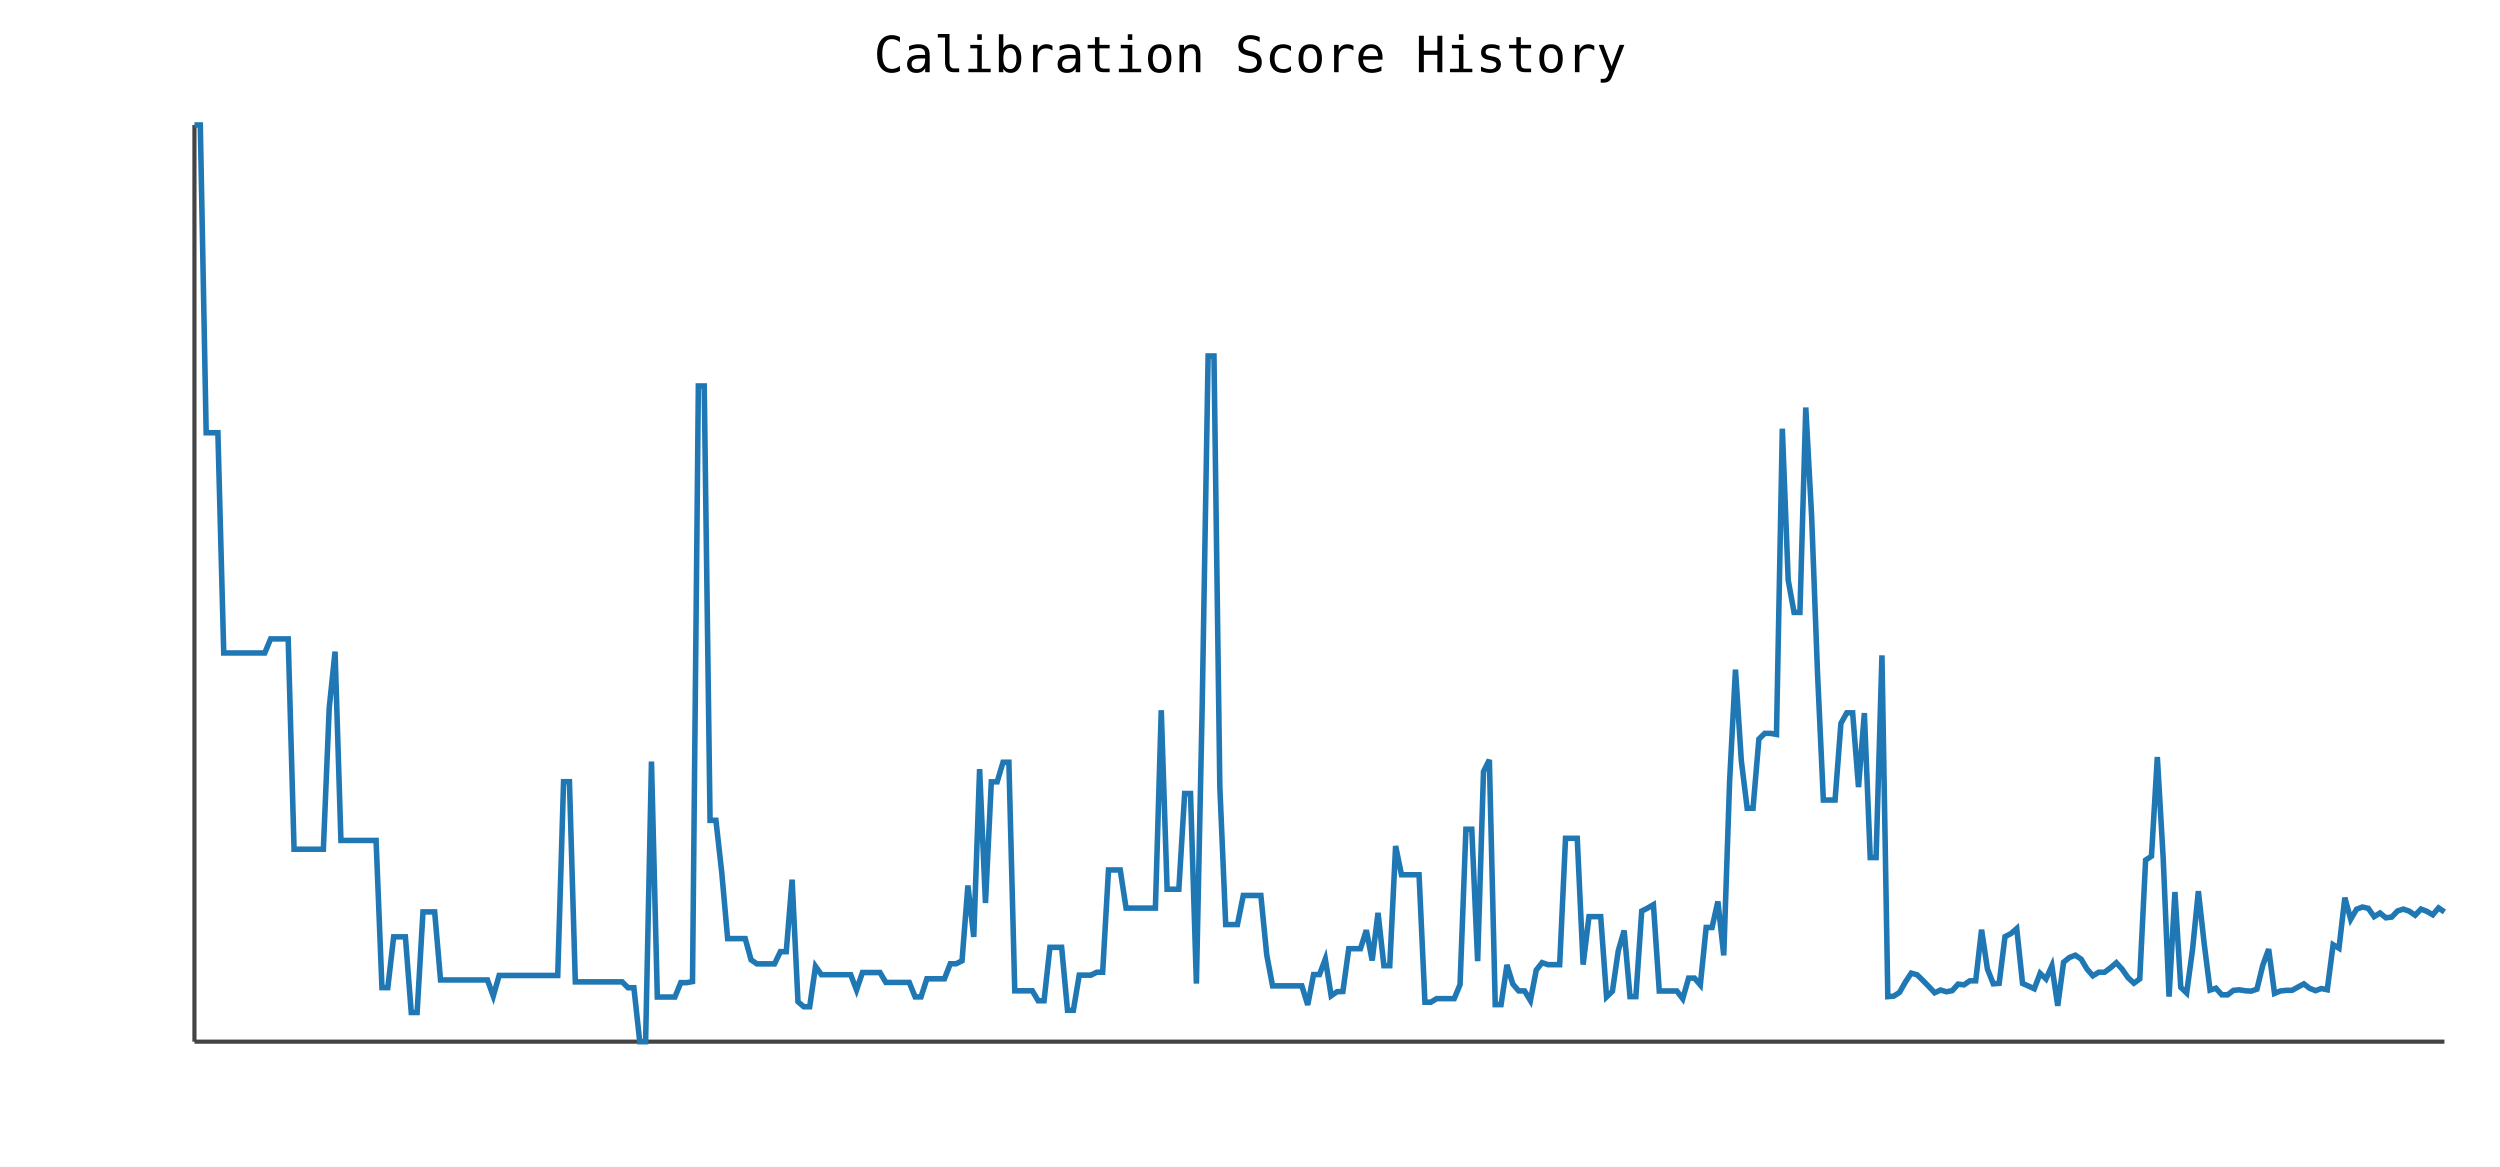
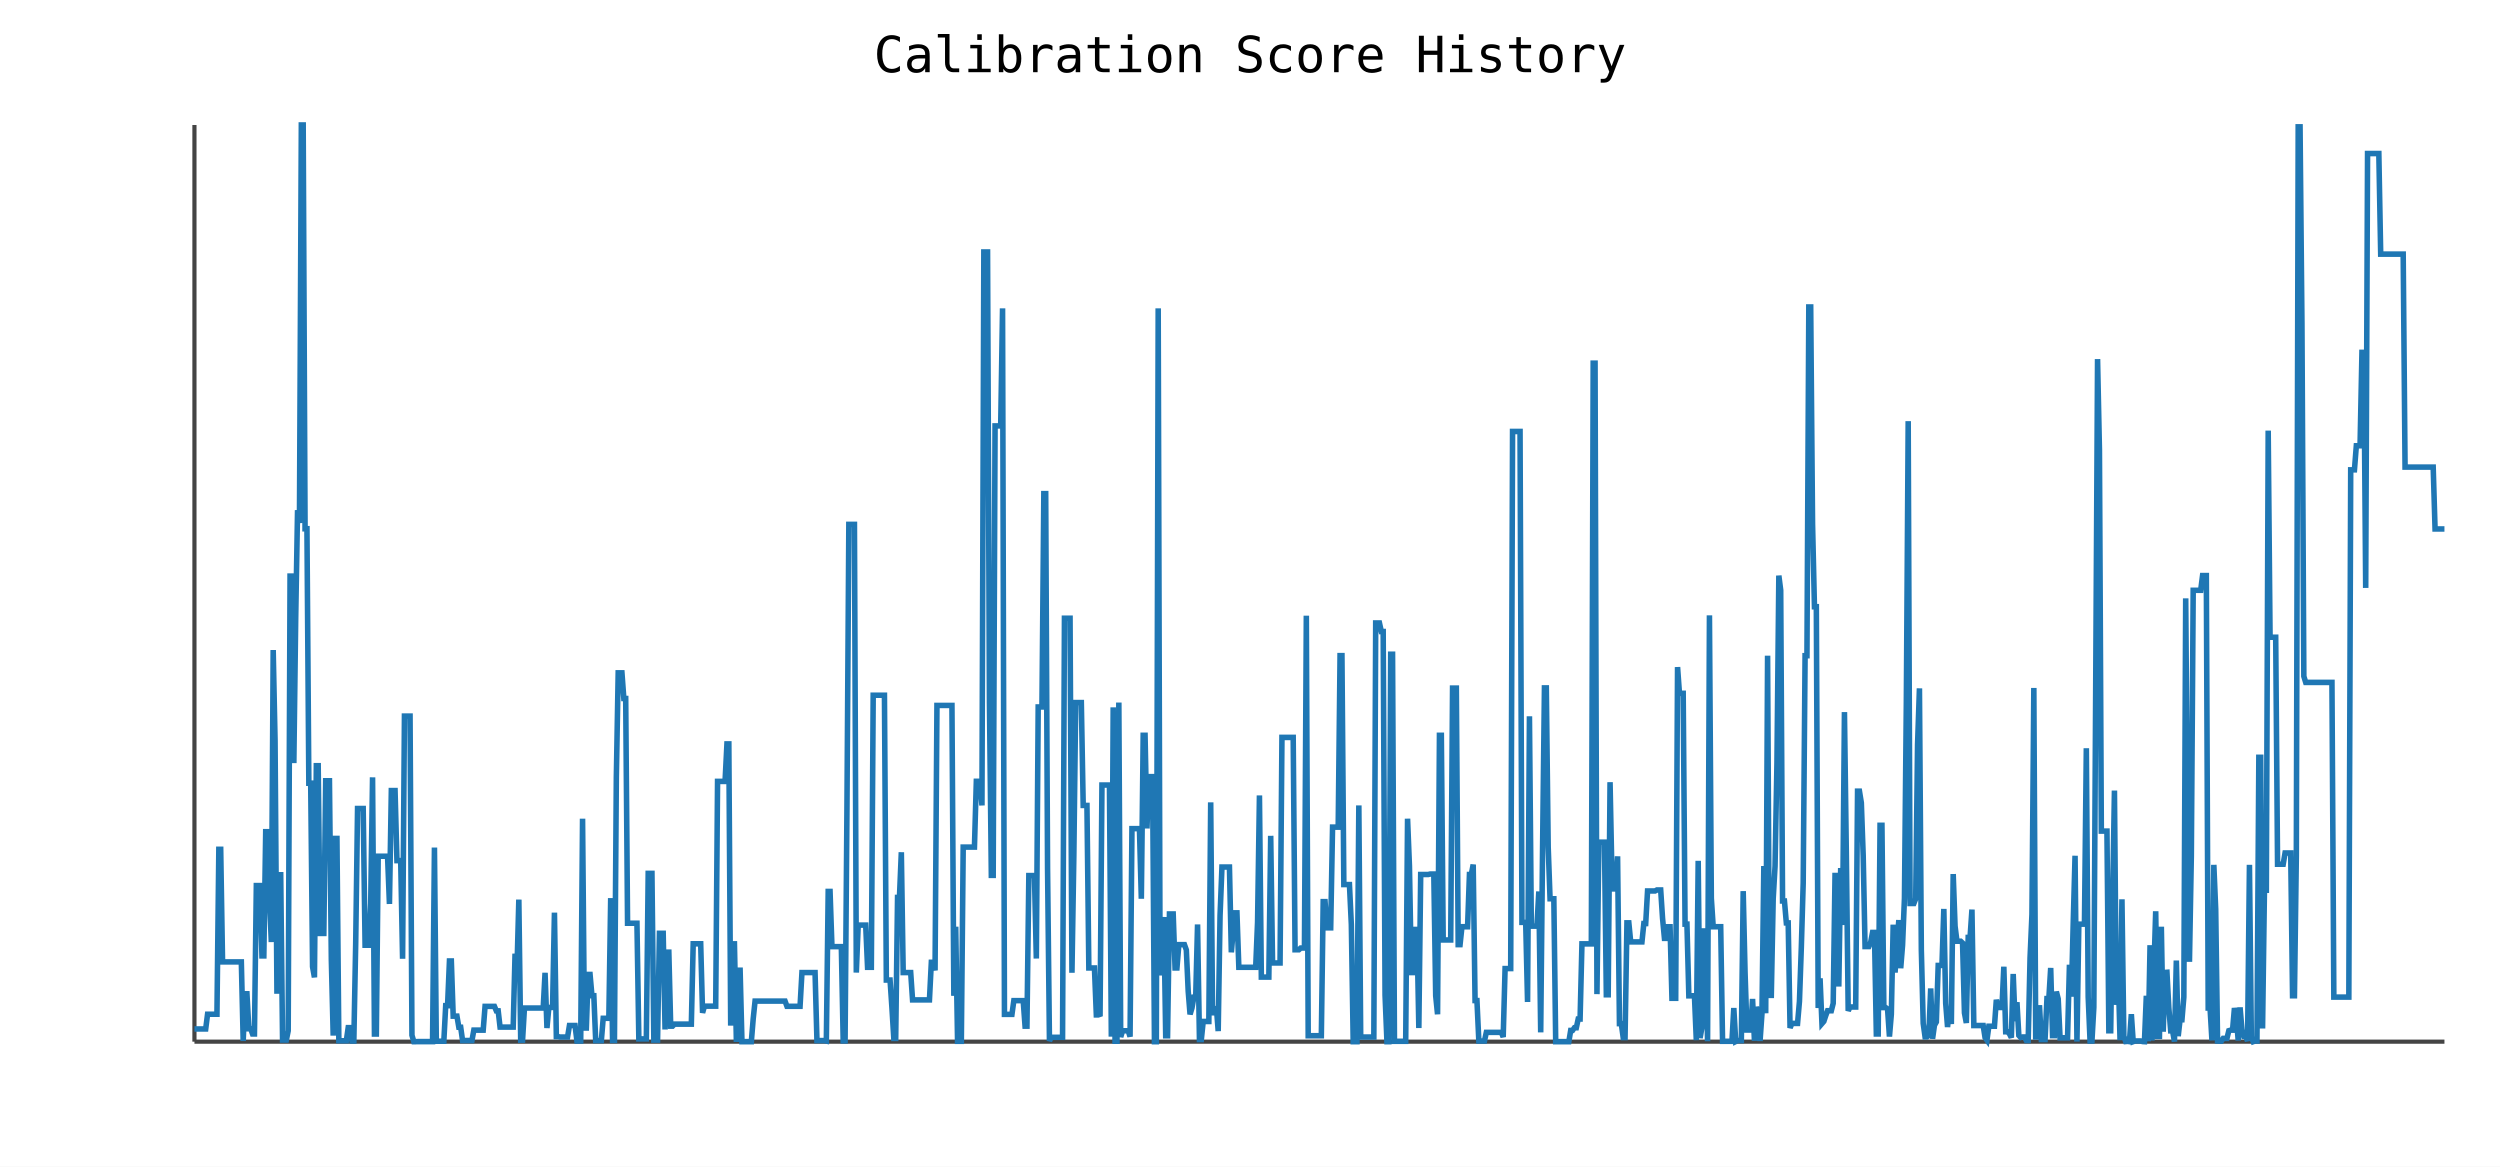
<svg xmlns="http://www.w3.org/2000/svg" width="900" height="420" viewBox="0 0 900 420">
  <rect x="0" y="0" width="900" height="420" fill="#ffffff" />
  <text x="450" y="26" text-anchor="middle" font-family="monospace" font-size="18">Calibration Score History</text>
  <line x1="70.0" y1="375.0" x2="880.0" y2="375.0" stroke="#444" stroke-width="1.5" />
  <line x1="70.0" y1="45.0" x2="70.0" y2="375.0" stroke="#444" stroke-width="1.5" />
-   <polyline fill="none" stroke="#1f77b4" stroke-width="2" points="70.0,45.0 72.11,45.0 74.22,155.78 76.33,155.78 78.44,155.78 80.55,235.07 82.66,235.07 84.77,235.07 86.88,235.07 88.98,235.07 91.09,235.07 93.2,235.07 95.31,235.07 97.42,230.01 99.53,230.01 101.64,230.01 103.75,230.01 105.86,305.73 107.97,305.73 110.08,305.73 112.19,305.73 114.3,305.73 116.41,305.73 118.52,254.86 120.62,234.58 122.73,302.55 124.84,302.55 126.95,302.55 129.06,302.55 131.17,302.55 133.28,302.55 135.39,302.55 137.5,355.54 139.61,355.54 141.72,337.26 143.83,337.26 145.94,337.26 148.05,364.49 150.16,364.49 152.27,328.29 154.38,328.29 156.48,328.29 158.59,352.79 160.7,352.79 162.81,352.79 164.92,352.79 167.03,352.79 169.14,352.79 171.25,352.79 173.36,352.79 175.47,352.79 177.58,358.57 179.69,351.17 181.8,351.17 183.91,351.17 186.02,351.17 188.12,351.17 190.23,351.17 192.34,351.17 194.45,351.17 196.56,351.17 198.67,351.17 200.78,351.17 202.89,281.41 205.0,281.41 207.11,353.47 209.22,353.47 211.33,353.47 213.44,353.47 215.55,353.47 217.66,353.47 219.77,353.47 221.88,353.47 223.98,353.47 226.09,355.58 228.2,355.58 230.31,375.0 232.42,375.0 234.53,274.15 236.64,358.93 238.75,358.93 240.86,358.93 242.97,358.93 245.08,353.76 247.19,353.76 249.3,353.37 251.41,138.96 253.52,138.96 255.62,295.32 257.73,295.32 259.84,314.19 261.95,337.9 264.06,337.9 266.17,337.9 268.28,337.9 270.39,345.55 272.5,346.99 274.61,346.99 276.72,346.99 278.83,346.99 280.94,342.6 283.05,342.6 285.16,316.67 287.27,360.61 289.38,362.44 291.48,362.44 293.59,347.9 295.7,350.89 297.81,350.89 299.92,350.89 302.03,350.89 304.14,350.89 306.25,350.89 308.36,356.39 310.47,350.11 312.58,350.11 314.69,350.11 316.8,350.11 318.91,353.68 321.02,353.68 323.12,353.68 325.23,353.68 327.34,353.68 329.45,358.89 331.56,358.89 333.67,352.37 335.78,352.37 337.89,352.37 340.0,352.37 342.11,346.95 344.22,346.95 346.33,345.89 348.44,318.77 350.55,337.29 352.66,276.87 354.77,325.09 356.88,281.46 358.98,281.46 361.09,274.4 363.2,274.4 365.31,356.69 367.42,356.69 369.53,356.69 371.64,356.69 373.75,360.27 375.86,360.27 377.97,341.04 380.08,341.04 382.19,341.04 384.3,363.71 386.41,363.71 388.52,351.05 390.62,351.05 392.73,351.05 394.84,350.01 396.95,350.01 399.06,313.18 401.17,313.18 403.28,313.18 405.39,326.92 407.5,326.92 409.61,326.92 411.72,326.92 413.83,326.92 415.94,326.92 418.05,255.69 420.16,320.13 422.27,320.13 424.38,320.13 426.48,285.66 428.59,285.66 430.7,354.09 432.81,253.15 434.92,128.16 437.03,128.16 439.14,283.3 441.25,332.85 443.36,332.85 445.47,332.85 447.58,322.37 449.69,322.37 451.8,322.37 453.91,322.37 456.02,343.74 458.12,354.91 460.23,354.91 462.34,354.91 464.45,354.91 466.56,354.91 468.67,354.91 470.78,361.78 472.89,350.85 475.0,350.85 477.11,345.28 479.22,358.49 481.33,357.02 483.44,356.94 485.55,341.53 487.66,341.53 489.77,341.53 491.88,334.86 493.98,345.78 496.09,328.63 498.2,347.65 500.31,347.65 502.42,304.56 504.53,314.92 506.64,314.92 508.75,314.92 510.86,314.92 512.97,360.79 515.08,360.79 517.19,359.51 519.3,359.51 521.41,359.51 523.52,359.51 525.62,354.45 527.73,298.53 529.84,298.53 531.95,346.01 534.06,277.77 536.17,273.54 538.28,361.66 540.39,361.66 542.5,347.36 544.61,354.23 546.72,356.72 548.83,356.72 550.94,360.2 553.05,349.24 555.16,346.55 557.27,347.28 559.38,347.28 561.48,347.28 563.59,301.79 565.7,301.79 567.81,301.79 569.92,347.26 572.03,329.99 574.14,329.99 576.25,329.99 578.36,358.89 580.47,356.85 582.58,342.24 584.69,334.99 586.8,358.79 588.91,358.79 591.02,327.99 593.12,326.92 595.23,325.7 597.34,356.76 599.45,356.76 601.56,356.76 603.67,356.76 605.78,359.55 607.89,352.12 610.0,352.12 612.11,354.58 614.22,333.89 616.33,333.89 618.44,324.53 620.55,343.94 622.66,281.22 624.77,241.07 626.88,273.93 628.98,290.97 631.09,290.97 633.2,266.07 635.31,264.01 637.42,264.01 639.53,264.4 641.64,154.33 643.75,208.82 645.86,220.48 647.97,220.48 650.08,146.7 652.19,185.96 654.3,242.15 656.41,288.01 658.52,288.01 660.62,288.01 662.73,260.42 664.84,256.62 666.95,256.62 669.06,283.37 671.17,256.7 673.28,308.73 675.39,308.73 677.5,235.93 679.61,358.79 681.72,358.62 683.83,357.25 685.94,353.54 688.05,350.34 690.16,350.92 692.27,352.99 694.38,355.15 696.48,357.4 698.59,356.41 700.7,357.04 702.81,356.63 704.92,354.28 707.03,354.55 709.14,353.1 711.25,353.1 713.36,334.69 715.47,348.82 717.58,354.17 719.69,354.01 721.8,337.2 723.91,336.11 726.02,334.28 728.12,354.05 730.23,354.97 732.34,355.95 734.45,350.4 736.56,352.43 738.67,347.72 740.78,362.1 742.89,346.4 745.0,344.69 747.11,343.87 749.22,345.3 751.33,348.87 753.44,351.29 755.55,350.0 757.66,350.0 759.77,348.42 761.88,346.59 763.98,348.91 766.09,351.95 768.2,353.94 770.31,352.4 772.42,309.63 774.53,308.22 776.64,272.53 778.75,309.0 780.86,358.79 782.97,321.12 785.08,355.44 787.19,357.47 789.3,341.97 791.41,320.81 793.52,339.85 795.62,356.43 797.73,355.75 799.84,358.13 801.95,358.13 804.06,356.52 806.17,356.34 808.28,356.67 810.39,356.81 812.5,356.1 814.61,347.47 816.72,341.69 818.83,357.63 820.94,356.76 823.05,356.52 825.16,356.52 827.27,355.33 829.38,354.2 831.48,355.8 833.59,356.64 835.7,355.87 837.81,356.31 839.92,340.09 842.03,341.36 844.14,323.16 846.25,330.95 848.36,327.33 850.47,326.53 852.58,327.0 854.69,329.99 856.8,328.68 858.91,330.41 861.02,330.14 863.12,327.94 865.23,327.28 867.34,328.03 869.45,329.48 871.56,327.27 873.67,328.09 875.78,329.33 877.89,326.85 880.0,328.3" />
+   <polyline fill="none" stroke="#1f77b4" stroke-width="2" points="70.0,370.43 70.68,370.43 71.35,370.43 72.03,370.43 72.7,370.43 73.38,370.43 74.05,370.43 74.72,365.13 75.4,365.13 76.08,365.13 76.75,365.13 77.42,365.13 78.1,365.13 78.78,305.76 79.45,305.76 80.12,346.29 80.8,346.29 81.47,346.29 82.15,346.29 82.82,346.29 83.5,346.29 84.18,346.29 84.85,346.29 85.52,346.29 86.2,346.29 86.88,346.29 87.55,374.75 88.22,357.76 88.9,357.76 89.58,370.34 90.25,370.34 90.92,372.23 91.6,372.23 92.28,318.81 92.95,318.81 93.62,318.81 94.3,344.11 94.98,344.11 95.65,299.42 96.32,299.42 97.0,323.44 97.68,339.14 98.35,234.02 99.02,266.65 99.7,357.76 100.38,314.93 101.05,314.93 101.72,374.41 102.4,374.41 103.08,374.41 103.75,371.08 104.42,207.39 105.1,207.39 105.78,274.72 106.45,222.54 107.12,183.66 107.8,188.28 108.48,45.0 109.15,45.0 109.82,190.34 110.5,190.34 111.18,281.95 111.85,281.95 112.52,348.02 113.2,351.85 113.88,275.66 114.55,275.66 115.22,336.03 115.9,336.03 116.58,336.03 117.25,281.08 117.92,281.08 118.6,281.08 119.28,345.58 119.95,372.82 120.62,301.84 121.3,301.84 121.98,374.68 122.65,374.68 123.32,374.68 124.0,374.68 124.68,374.68 125.35,369.95 126.02,369.95 126.7,374.77 127.38,374.77 128.05,339.56 128.72,291.06 129.4,291.06 130.07,291.06 130.75,291.06 131.43,340.27 132.1,340.27 132.78,340.27 133.45,325.26 134.12,279.84 134.8,372.24 135.48,372.24 136.15,308.24 136.82,308.24 137.5,308.24 138.18,308.24 138.85,308.24 139.52,308.24 140.2,325.42 140.88,284.62 141.55,284.62 142.22,284.62 142.9,309.82 143.57,309.82 144.25,309.82 144.93,345.16 145.6,257.81 146.28,257.81 146.95,257.81 147.62,257.81 148.3,372.69 148.98,375.0 149.65,375.0 150.32,374.98 151.0,374.98 151.68,374.98 152.35,374.98 153.02,374.98 153.7,374.98 154.38,374.98 155.05,374.98 155.72,374.98 156.4,305.13 157.07,374.84 157.75,374.84 158.43,374.84 159.1,374.84 159.78,374.84 160.45,362.04 161.12,362.04 161.8,345.95 162.48,345.95 163.15,365.81 163.82,365.81 164.5,365.81 165.18,369.8 165.85,369.8 166.52,374.59 167.2,374.59 167.88,374.59 168.55,374.59 169.22,374.59 169.9,374.59 170.58,370.85 171.25,370.85 171.92,370.85 172.6,370.85 173.28,370.85 173.95,370.85 174.62,362.29 175.3,362.29 175.98,362.29 176.65,362.29 177.32,362.29 178.0,362.29 178.68,363.91 179.35,363.91 180.02,369.76 180.7,369.76 181.38,369.76 182.05,369.76 182.72,369.76 183.4,369.76 184.08,369.76 184.75,369.76 185.42,343.33 186.1,349.23 186.78,323.86 187.45,374.46 188.12,374.46 188.8,362.9 189.48,362.9 190.15,362.9 190.82,362.9 191.5,362.9 192.18,362.9 192.85,362.9 193.52,362.9 194.2,362.9 194.88,362.9 195.55,362.9 196.22,350.21 196.9,370.09 197.58,362.67 198.25,362.67 198.92,362.67 199.6,328.55 200.28,373.19 200.95,373.19 201.62,373.33 202.3,373.33 202.98,373.33 203.65,373.33 204.32,373.33 205.0,369.18 205.68,369.18 206.35,369.18 207.02,369.18 207.7,374.77 208.38,374.77 209.05,374.77 209.72,294.73 210.4,370.09 211.08,370.09 211.75,350.79 212.42,350.79 213.1,358.45 213.78,358.45 214.45,374.63 215.12,374.63 215.8,374.63 216.48,374.63 217.15,366.58 217.82,366.58 218.5,366.58 219.18,366.58 219.85,323.31 220.52,374.54 221.2,374.54 221.88,279.86 222.55,242.23 223.22,242.23 223.9,242.23 224.58,251.46 225.25,251.46 225.92,332.36 226.6,332.36 227.28,332.36 227.95,332.36 228.62,332.36 229.3,332.36 229.98,374.01 230.65,374.01 231.32,374.01 232.0,374.01 232.68,374.01 233.35,314.41 234.02,314.41 234.7,314.41 235.38,374.44 236.05,374.44 236.72,374.44 237.4,335.98 238.08,335.98 238.75,335.98 239.42,370.61 240.1,342.78 240.78,342.78 241.45,369.41 242.12,369.41 242.8,368.69 243.48,368.69 244.15,368.69 244.82,368.69 245.5,368.69 246.18,368.69 246.85,368.69 247.52,368.69 248.2,368.69 248.88,368.69 249.55,339.77 250.22,339.77 250.9,339.77 251.58,339.77 252.25,339.77 252.92,364.62 253.6,362.22 254.28,362.22 254.95,362.22 255.62,362.22 256.3,362.22 256.98,362.22 257.65,362.22 258.32,281.3 259.0,281.3 259.68,281.3 260.35,281.3 261.02,281.3 261.7,267.81 262.38,267.81 263.05,369.22 263.73,339.79 264.4,339.79 265.08,374.11 265.75,374.11 266.42,348.32 267.1,375.0 267.77,375.0 268.45,375.0 269.12,375.0 269.8,375.0 270.48,375.0 271.15,366.79 271.82,360.4 272.5,360.4 273.18,360.4 273.85,360.4 274.52,360.4 275.2,360.4 275.88,360.4 276.55,360.4 277.23,360.4 277.9,360.4 278.58,360.4 279.25,360.4 279.92,360.4 280.6,360.4 281.27,360.4 281.95,360.4 282.62,360.4 283.3,362.26 283.98,362.26 284.65,362.26 285.32,362.26 286.0,362.26 286.68,362.26 287.35,362.26 288.02,362.26 288.7,350.13 289.38,350.13 290.05,350.13 290.73,350.13 291.4,350.13 292.08,350.13 292.75,350.13 293.42,350.13 294.1,374.62 294.77,374.62 295.45,374.62 296.12,374.62 296.8,374.62 297.48,374.77 298.15,320.93 298.82,320.93 299.5,340.79 300.18,340.79 300.85,340.79 301.52,340.79 302.2,340.79 302.88,340.79 303.55,374.73 304.23,374.73 304.9,291.06 305.58,188.78 306.25,188.78 306.92,188.78 307.6,188.78 308.27,350.13 308.95,333.03 309.62,333.03 310.3,333.03 310.98,333.03 311.65,333.03 312.32,348.23 313.0,348.23 313.68,348.23 314.35,250.28 315.02,250.28 315.7,250.28 316.38,250.28 317.05,250.28 317.73,250.28 318.4,250.28 319.08,352.81 319.75,352.81 320.42,352.81 321.1,362.9 321.77,373.84 322.45,373.84 323.12,323.07 323.8,323.07 324.48,306.81 325.15,350.13 325.82,350.13 326.5,350.13 327.18,350.13 327.85,350.13 328.52,359.97 329.2,359.97 329.88,359.97 330.55,359.97 331.22,359.97 331.9,359.97 332.58,359.97 333.25,359.97 333.92,359.97 334.6,359.97 335.28,346.43 335.95,346.43 336.62,349.34 337.3,253.95 337.98,253.95 338.65,253.95 339.32,253.95 340.0,253.95 340.68,253.95 341.35,253.95 342.02,253.95 342.7,253.95 343.38,358.49 344.05,333.62 344.72,374.86 345.4,374.86 346.08,374.86 346.75,304.96 347.42,304.96 348.1,304.96 348.78,304.96 349.45,304.96 350.12,304.96 350.8,304.96 351.48,281.26 352.15,281.26 352.82,281.26 353.5,289.95 354.18,90.71 354.85,90.71 355.52,90.71 356.2,252.93 356.88,315.13 357.55,315.13 358.22,153.32 358.9,153.32 359.58,153.32 360.25,153.32 360.92,111.01 361.6,365.17 362.28,365.17 362.95,365.17 363.62,365.17 364.3,365.17 364.98,360.23 365.65,360.23 366.32,360.23 367.0,360.23 367.68,360.23 368.35,360.23 369.02,369.41 369.7,369.41 370.38,315.2 371.05,315.2 371.72,315.2 372.4,315.2 373.08,345.07 373.75,254.5 374.42,254.5 375.1,254.5 375.78,177.72 376.45,177.72 377.12,312.65 377.8,374.72 378.48,373.42 379.15,373.42 379.82,373.42 380.5,373.42 381.18,373.42 381.85,373.42 382.52,373.42 383.2,222.57 383.88,222.57 384.55,222.57 385.22,222.57 385.9,350.2 386.58,308.24 387.25,252.93 387.92,252.93 388.6,252.93 389.28,252.93 389.95,289.95 390.62,289.95 391.3,289.95 391.98,348.46 392.65,348.46 393.32,348.46 394.0,348.46 394.68,365.36 395.35,365.36 396.02,365.14 396.7,282.62 397.38,282.62 398.05,282.62 398.72,282.62 399.4,282.62 400.08,373.19 400.75,254.64 401.42,374.83 402.1,374.83 402.78,252.93 403.45,373.33 404.12,371.08 404.8,371.08 405.48,371.08 406.15,371.08 406.82,373.19 407.5,298.31 408.18,298.31 408.85,298.31 409.52,298.31 410.2,298.31 410.88,323.55 411.55,264.7 412.22,264.7 412.9,298.25 413.58,279.59 414.25,279.59 414.92,279.59 415.6,375.0 416.28,375.0 416.95,111.01 417.62,350.2 418.3,350.2 418.98,330.13 419.65,372.87 420.32,372.87 421.0,329.04 421.68,329.04 422.35,329.04 423.02,348.46 423.7,348.46 424.38,340.07 425.05,340.07 425.72,340.07 426.4,340.07 427.08,341.98 427.75,356.82 428.42,365.17 429.1,362.9 429.78,358.98 430.45,358.98 431.12,332.81 431.8,374.23 432.48,374.23 433.15,367.73 433.82,367.73 434.5,367.73 435.18,367.73 435.85,288.84 436.52,364.59 437.2,364.6 437.88,362.33 438.55,371.2 439.22,329.59 439.9,312.13 440.58,312.13 441.25,312.13 441.92,312.13 442.6,312.13 443.28,342.84 443.95,335.14 444.62,328.62 445.3,328.62 445.98,348.22 446.65,348.22 447.32,348.22 448.0,348.22 448.68,348.22 449.35,348.22 450.02,348.22 450.7,348.22 451.38,348.22 452.05,348.22 452.72,332.05 453.4,286.36 454.08,351.75 454.75,351.75 455.42,351.75 456.1,351.75 456.78,351.75 457.45,300.89 458.12,346.66 458.8,346.66 459.48,346.66 460.15,346.66 460.82,346.66 461.5,265.46 462.18,265.46 462.85,265.46 463.52,265.46 464.2,265.46 464.88,265.46 465.55,265.46 466.22,341.91 466.9,341.91 467.58,341.91 468.25,341.3 468.92,341.3 469.6,341.3 470.28,221.64 470.95,372.86 471.62,372.86 472.3,372.86 472.98,372.86 473.65,372.86 474.32,372.86 475.0,372.86 475.68,372.86 476.35,324.59 477.02,324.59 477.7,334.02 478.38,334.02 479.05,334.02 479.72,297.77 480.4,297.77 481.08,297.77 481.75,297.77 482.42,236.04 483.1,236.04 483.78,318.44 484.45,318.44 485.12,318.44 485.8,318.44 486.48,332.79 487.15,375.0 487.82,375.0 488.5,375.0 489.18,289.95 489.85,373.33 490.52,373.33 491.2,373.33 491.88,373.33 492.55,373.33 493.22,373.33 493.9,373.33 494.58,373.33 495.25,224.28 495.92,224.28 496.6,224.28 497.28,227.35 497.95,227.35 498.62,358.24 499.3,375.0 499.98,375.0 500.65,235.52 501.32,235.52 502.0,374.86 502.68,374.86 503.35,374.86 504.02,374.86 504.7,374.86 505.38,374.86 506.05,374.86 506.72,294.73 507.4,311.78 508.08,350.13 508.75,350.13 509.42,334.59 510.1,334.59 510.78,370.09 511.45,314.82 512.12,314.82 512.8,314.82 513.48,314.82 514.15,314.82 514.83,314.66 515.5,314.66 516.17,314.66 516.85,358.49 517.52,365.14 518.2,264.7 518.88,264.7 519.55,338.39 520.22,338.39 520.9,338.39 521.58,338.39 522.25,338.39 522.92,247.71 523.6,247.71 524.28,247.71 524.95,340.07 525.62,340.07 526.3,333.62 526.98,333.62 527.65,333.62 528.33,333.62 529.0,314.82 529.67,314.82 530.35,311.24 531.02,360.2 531.7,360.2 532.38,374.77 533.05,374.77 533.72,374.77 534.4,374.77 535.08,371.65 535.75,371.65 536.42,371.65 537.1,371.65 537.78,371.65 538.45,371.65 539.12,371.65 539.8,371.65 540.48,371.65 541.15,373.33 541.83,348.68 542.5,348.68 543.17,348.68 543.85,348.68 544.52,155.33 545.2,155.33 545.88,155.33 546.55,155.33 547.22,155.33 547.9,332.05 548.58,332.05 549.25,332.05 549.92,360.71 550.6,257.86 551.28,333.42 551.95,333.42 552.62,333.42 553.3,333.42 553.98,320.93 554.65,371.66 555.33,304.96 556.0,247.65 556.67,247.65 557.35,304.96 558.02,323.55 558.7,323.55 559.38,323.55 560.05,375.0 560.72,375.0 561.4,375.0 562.08,375.0 562.75,375.0 563.42,375.0 564.1,375.0 564.78,375.0 565.45,370.95 566.12,370.95 566.8,369.98 567.48,369.98 568.15,366.85 568.83,366.85 569.5,339.79 570.17,339.79 570.85,339.79 571.52,339.79 572.2,339.79 572.88,339.79 573.55,130.75 574.22,130.75 574.9,357.89 575.58,303.18 576.25,303.18 576.92,303.18 577.6,303.18 578.28,358.12 578.95,358.12 579.62,281.59 580.3,315.19 580.98,320.0 581.65,320.0 582.33,308.28 583.0,368.51 583.67,368.51 584.35,373.52 585.02,373.52 585.7,332.22 586.38,332.22 587.05,339.09 587.72,339.09 588.4,339.09 589.08,339.09 589.75,339.09 590.42,339.09 591.1,339.09 591.78,332.47 592.45,332.47 593.12,320.74 593.8,320.74 594.48,320.74 595.15,320.74 595.83,320.74 596.5,320.38 597.17,320.38 597.85,320.38 598.52,330.61 599.2,337.81 599.88,337.81 600.55,333.64 601.22,333.64 601.9,359.39 602.58,359.39 603.25,359.39 603.92,240.15 604.6,249.59 605.28,249.59 605.95,249.59 606.62,332.69 607.3,332.69 607.98,358.49 608.65,358.49 609.33,358.49 610.0,358.49 610.67,374.46 611.35,309.91 612.02,373.7 612.7,369.88 613.38,335.15 614.05,335.15 614.72,374.84 615.4,221.53 616.08,323.38 616.75,333.62 617.42,333.62 618.1,333.62 618.78,333.62 619.45,333.62 620.12,374.86 620.8,374.86 621.48,374.86 622.15,374.86 622.83,374.86 623.5,374.86 624.17,362.89 624.85,374.95 625.52,374.62 626.2,374.62 626.88,374.62 627.55,320.81 628.22,350.09 628.9,370.81 629.58,370.81 630.25,370.81 630.92,359.62 631.6,374.66 632.28,362.48 632.95,365.08 633.62,374.73 634.3,365.0 634.98,311.78 635.65,364.78 636.33,236.05 637.0,358.32 637.67,358.32 638.35,323.55 639.02,311.78 639.7,274.77 640.38,207.22 641.05,212.46 641.72,324.34 642.4,324.34 643.08,332.24 643.75,332.24 644.42,370.05 645.1,368.42 645.78,368.42 646.45,368.42 647.12,368.42 647.8,360.52 648.48,340.98 649.15,317.93 649.83,236.05 650.5,236.05 651.17,110.51 651.85,110.51 652.52,188.61 653.2,218.42 653.88,218.42 654.55,362.88 655.22,352.2 655.9,368.49 656.58,367.7 657.25,365.68 657.92,363.86 658.6,363.86 659.28,363.86 659.95,361.21 660.62,314.2 661.3,354.17 661.98,354.17 662.65,312.49 663.32,333.01 664.0,256.35 664.68,307.36 665.35,363.9 666.02,362.52 666.7,362.52 667.38,362.52 668.05,362.52 668.72,284.82 669.4,284.82 670.08,289.0 670.75,308.01 671.42,340.75 672.1,340.75 672.78,340.75 673.45,339.18 674.12,335.68 674.8,335.68 675.48,372.23 676.15,372.23 676.82,297.1 677.5,297.1 678.18,362.73 678.85,362.73 679.52,363.24 680.2,373.16 680.88,365.14 681.55,332.89 682.22,350.13 682.9,339.93 683.58,331.23 684.25,348.57 684.92,340.27 685.6,323.38 686.28,252.93 686.95,151.61 687.62,325.26 688.3,325.26 688.98,325.26 689.65,323.55 690.32,268.12 691.0,247.81 691.68,341.95 692.35,368.41 693.02,373.27 693.7,373.27 694.38,372.47 695.05,355.83 695.72,373.96 696.4,369.11 697.08,367.93 697.75,347.56 698.42,347.56 699.1,347.56 699.78,327.21 700.45,361.21 701.12,369.74 701.8,362.4 702.48,368.64 703.15,314.66 703.82,333.39 704.5,338.85 705.18,338.85 705.85,338.85 706.52,339.48 707.2,364.65 707.88,368.27 708.55,337.48 709.22,337.48 709.9,327.45 710.58,369.19 711.25,369.19 711.92,369.19 712.6,369.19 713.28,369.19 713.95,369.19 714.62,373.53 715.3,374.46 715.98,369.45 716.65,369.45 717.32,369.45 718.0,369.45 718.68,359.92 719.35,362.7 720.02,362.7 720.7,362.7 721.38,348.02 722.05,371.44 722.72,371.44 723.4,372.17 724.08,373.54 724.75,350.63 725.42,367.63 726.1,360.8 726.78,372.76 727.45,373.5 728.12,373.32 728.8,373.32 729.48,374.6 730.15,374.6 730.82,344.79 731.5,329.19 732.18,247.66 732.85,373.3 733.52,373.3 734.2,361.88 734.88,374.24 735.55,374.24 736.22,374.24 736.9,359.5 737.58,359.5 738.25,348.46 738.92,372.83 739.6,372.83 740.28,356.96 740.95,359.59 741.62,373.61 742.3,373.61 742.98,373.61 743.65,373.61 744.32,373.61 745.0,347.31 745.68,358.81 746.35,332.62 747.02,308.07 747.7,374.97 748.38,332.7 749.05,332.7 749.72,332.7 750.4,332.7 751.08,269.37 751.75,358.98 752.42,374.76 753.1,374.76 753.78,362.64 754.45,247.35 755.12,129.27 755.8,161.99 756.48,299.19 757.15,299.19 757.82,299.19 758.5,299.19 759.18,371.08 759.85,371.08 760.52,325.25 761.2,284.61 761.88,361.76 762.55,350.12 763.22,374.47 763.9,323.75 764.58,373.02 765.25,374.95 765.92,374.89 766.6,374.98 767.28,365.1 767.95,374.99 768.62,374.75 769.3,374.75 769.98,374.75 770.65,374.75 771.32,374.96 772.0,375.0 772.68,358.49 773.35,374.86 774.02,340.27 774.7,374.59 775.38,350.12 776.05,328.05 776.72,373.12 777.4,373.12 778.08,333.62 778.75,371.42 779.42,350.08 780.1,350.03 780.78,362.9 781.45,371.08 782.12,371.05 782.8,374.98 783.48,345.79 784.15,373.02 784.82,367.11 785.5,367.11 786.18,358.96 786.85,215.41 787.52,299.25 788.2,346.26 788.88,308.19 789.55,212.5 790.22,212.5 790.9,212.5 791.58,212.5 792.25,212.5 792.92,207.21 793.6,207.21 794.28,207.21 794.95,362.9 795.62,362.9 796.3,374.54 796.98,311.35 797.65,327.3 798.32,374.77 799.0,374.81 799.68,374.81 800.35,373.82 801.02,373.82 801.7,373.82 802.38,371.05 803.05,370.85 803.72,370.85 804.4,362.9 805.08,366.17 805.75,374.56 806.42,362.66 807.1,370.71 807.78,373.1 808.45,373.1 809.12,374.77 809.8,311.35 810.48,373.28 811.15,375.0 811.82,374.76 812.5,374.77 813.18,272.64 813.85,272.64 814.52,370.27 815.2,320.47 815.88,320.47 816.55,155.02 817.22,229.4 817.9,229.4 818.58,229.4 819.25,229.4 819.92,311.12 820.6,311.12 821.28,311.12 821.95,311.12 822.62,307.08 823.3,307.08 823.98,307.08 824.65,307.08 825.32,358.47 826.0,358.47 826.68,308.16 827.35,45.67 828.02,45.67 828.7,116.31 829.38,243.47 830.05,245.66 830.72,245.66 831.4,245.66 832.08,245.66 832.75,245.66 833.42,245.66 834.1,245.66 834.78,245.66 835.45,245.66 836.12,245.66 836.8,245.66 837.48,245.66 838.15,245.66 838.82,245.66 839.5,245.66 840.18,358.95 840.85,358.95 841.52,358.95 842.2,358.95 842.88,358.95 843.55,358.95 844.22,358.95 844.9,358.95 845.58,358.95 846.25,169.14 846.92,169.14 847.6,169.14 848.28,160.48 848.95,160.48 849.62,160.48 850.3,126.86 850.98,126.86 851.65,211.66 852.32,55.27 853.0,55.27 853.68,55.27 854.35,55.27 855.02,55.27 855.7,55.27 856.38,55.27 857.05,91.49 857.72,91.49 858.4,91.49 859.08,91.49 859.75,91.49 860.42,91.49 861.1,91.49 861.78,91.49 862.45,91.49 863.12,91.49 863.8,91.49 864.48,91.49 865.15,91.49 865.82,168.15 866.5,168.15 867.18,168.15 867.85,168.15 868.52,168.15 869.2,168.15 869.88,168.15 870.55,168.15 871.22,168.15 871.9,168.15 872.58,168.15 873.25,168.15 873.92,168.15 874.6,168.15 875.28,168.15 875.95,168.15 876.62,190.43 877.3,190.43 877.98,190.43 878.65,190.43 879.32,190.43 880.0,190.43" />
</svg>
